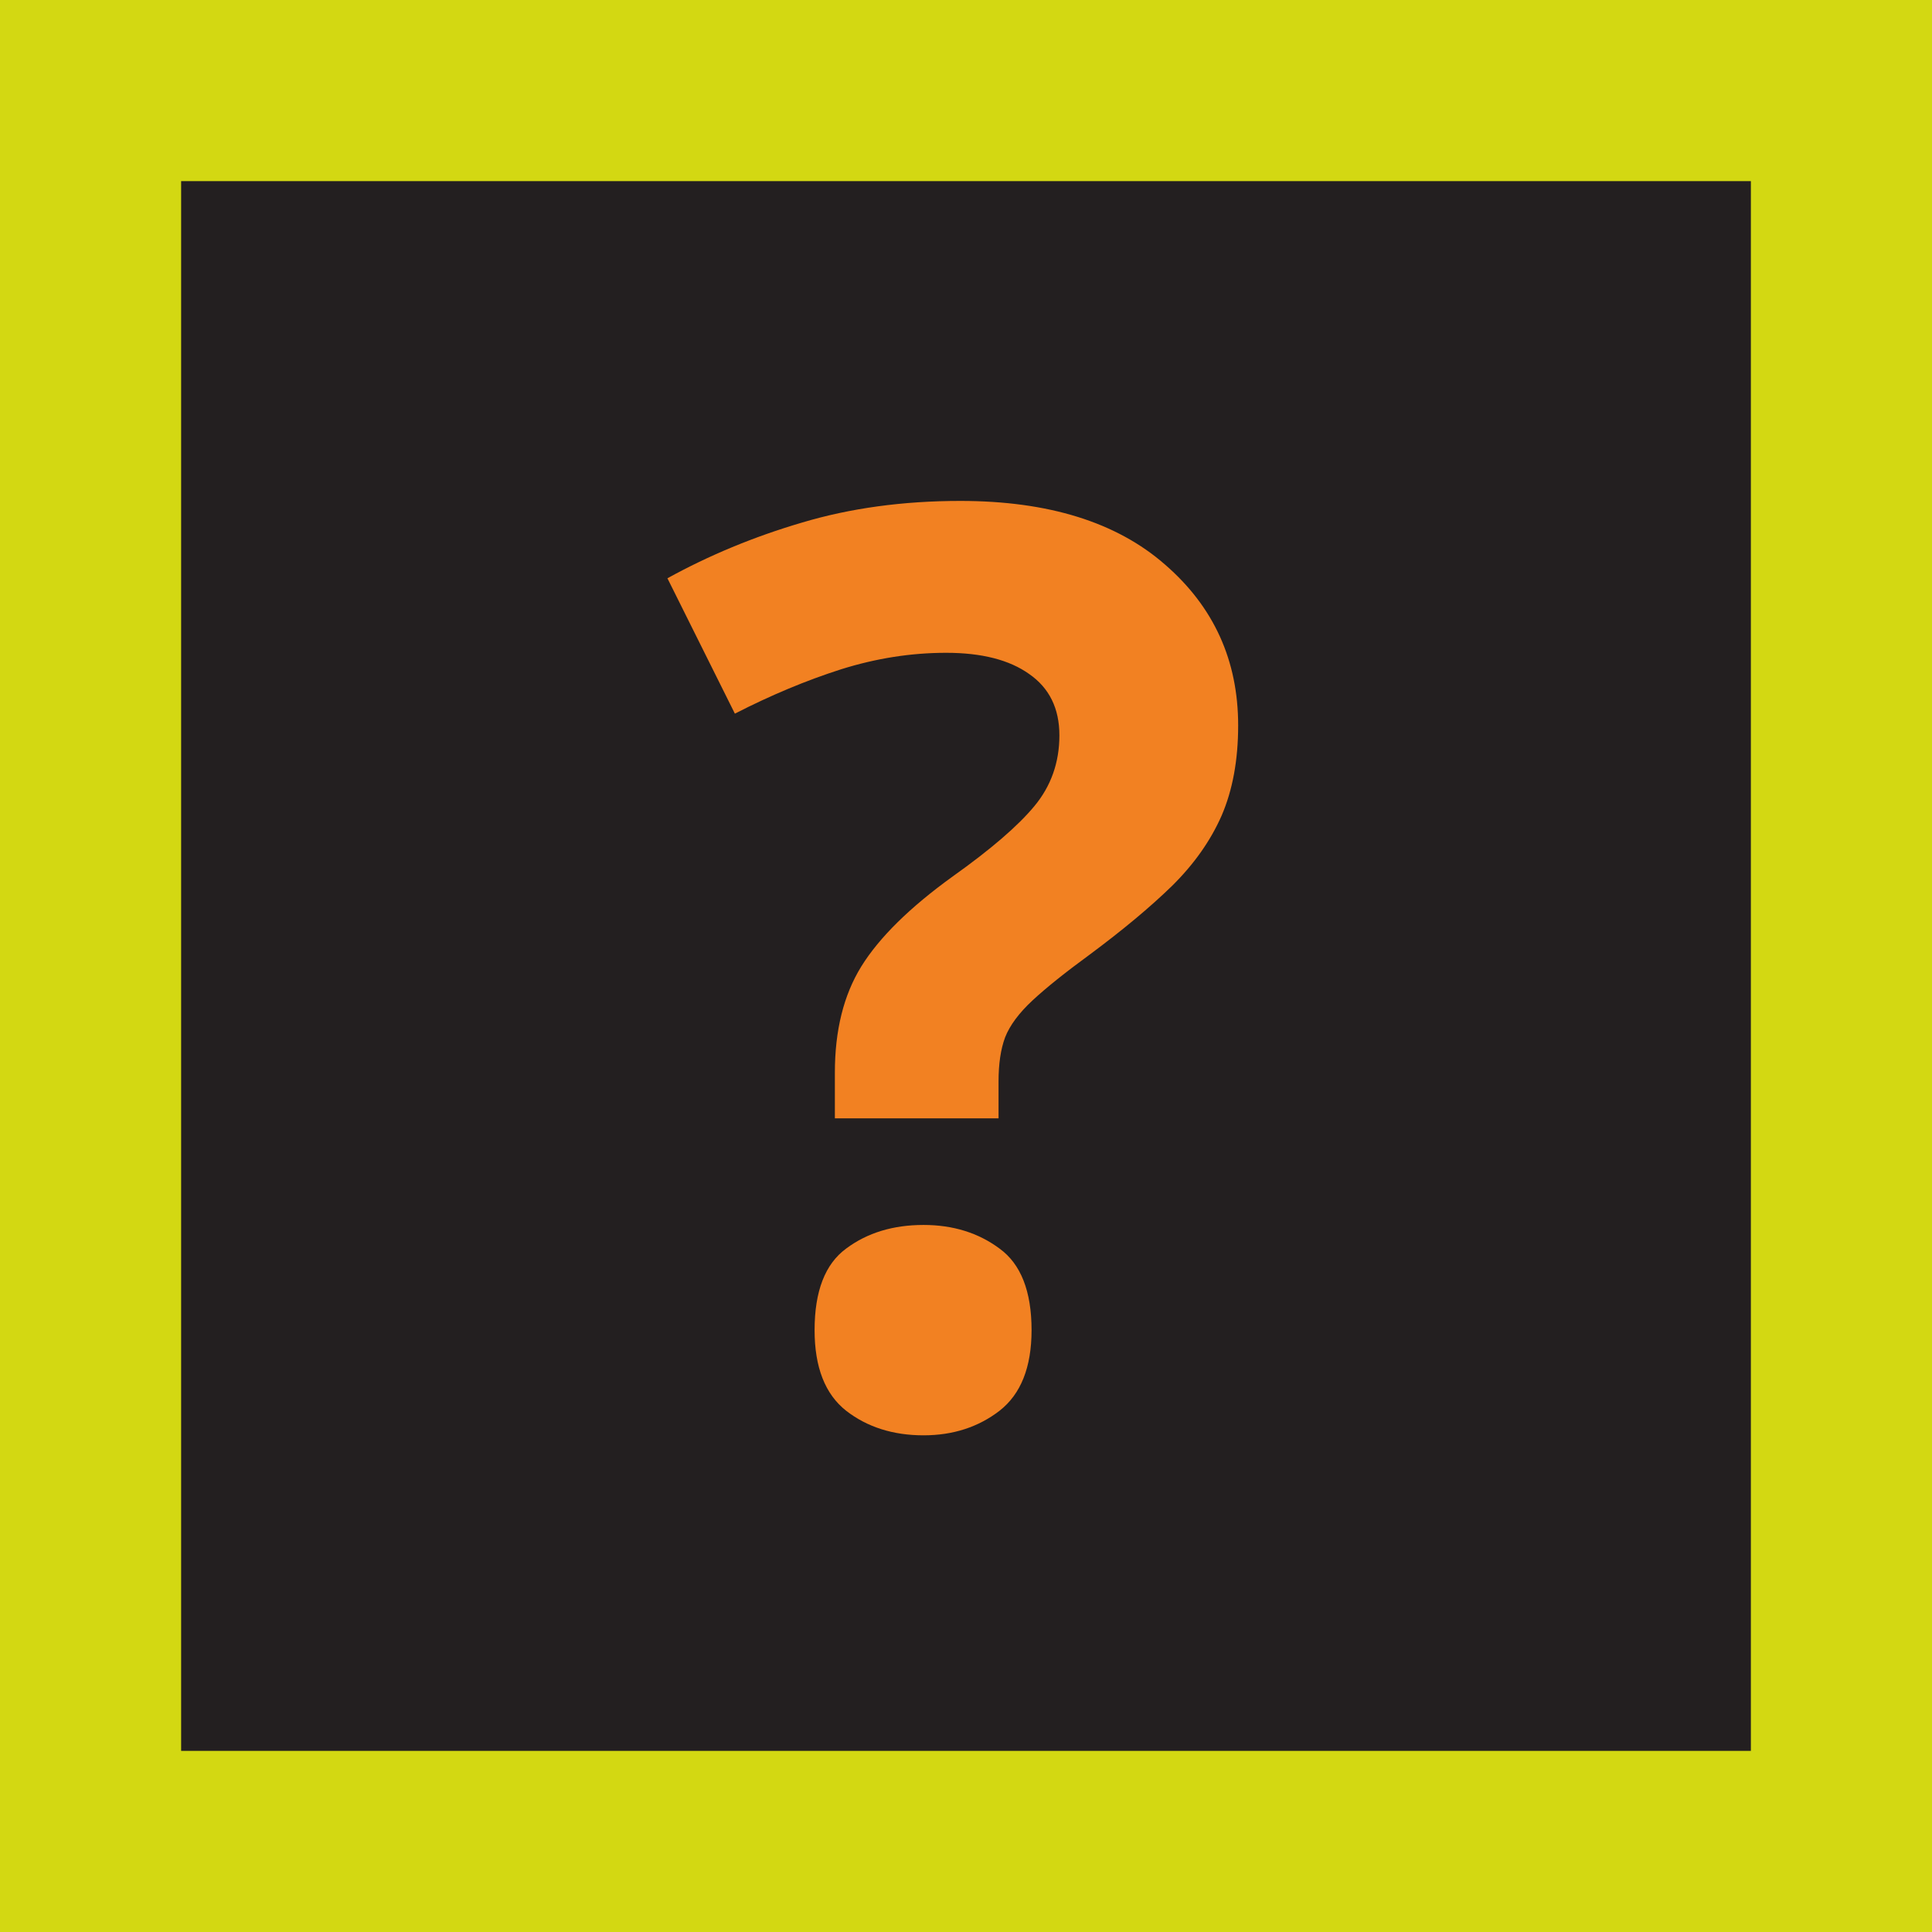
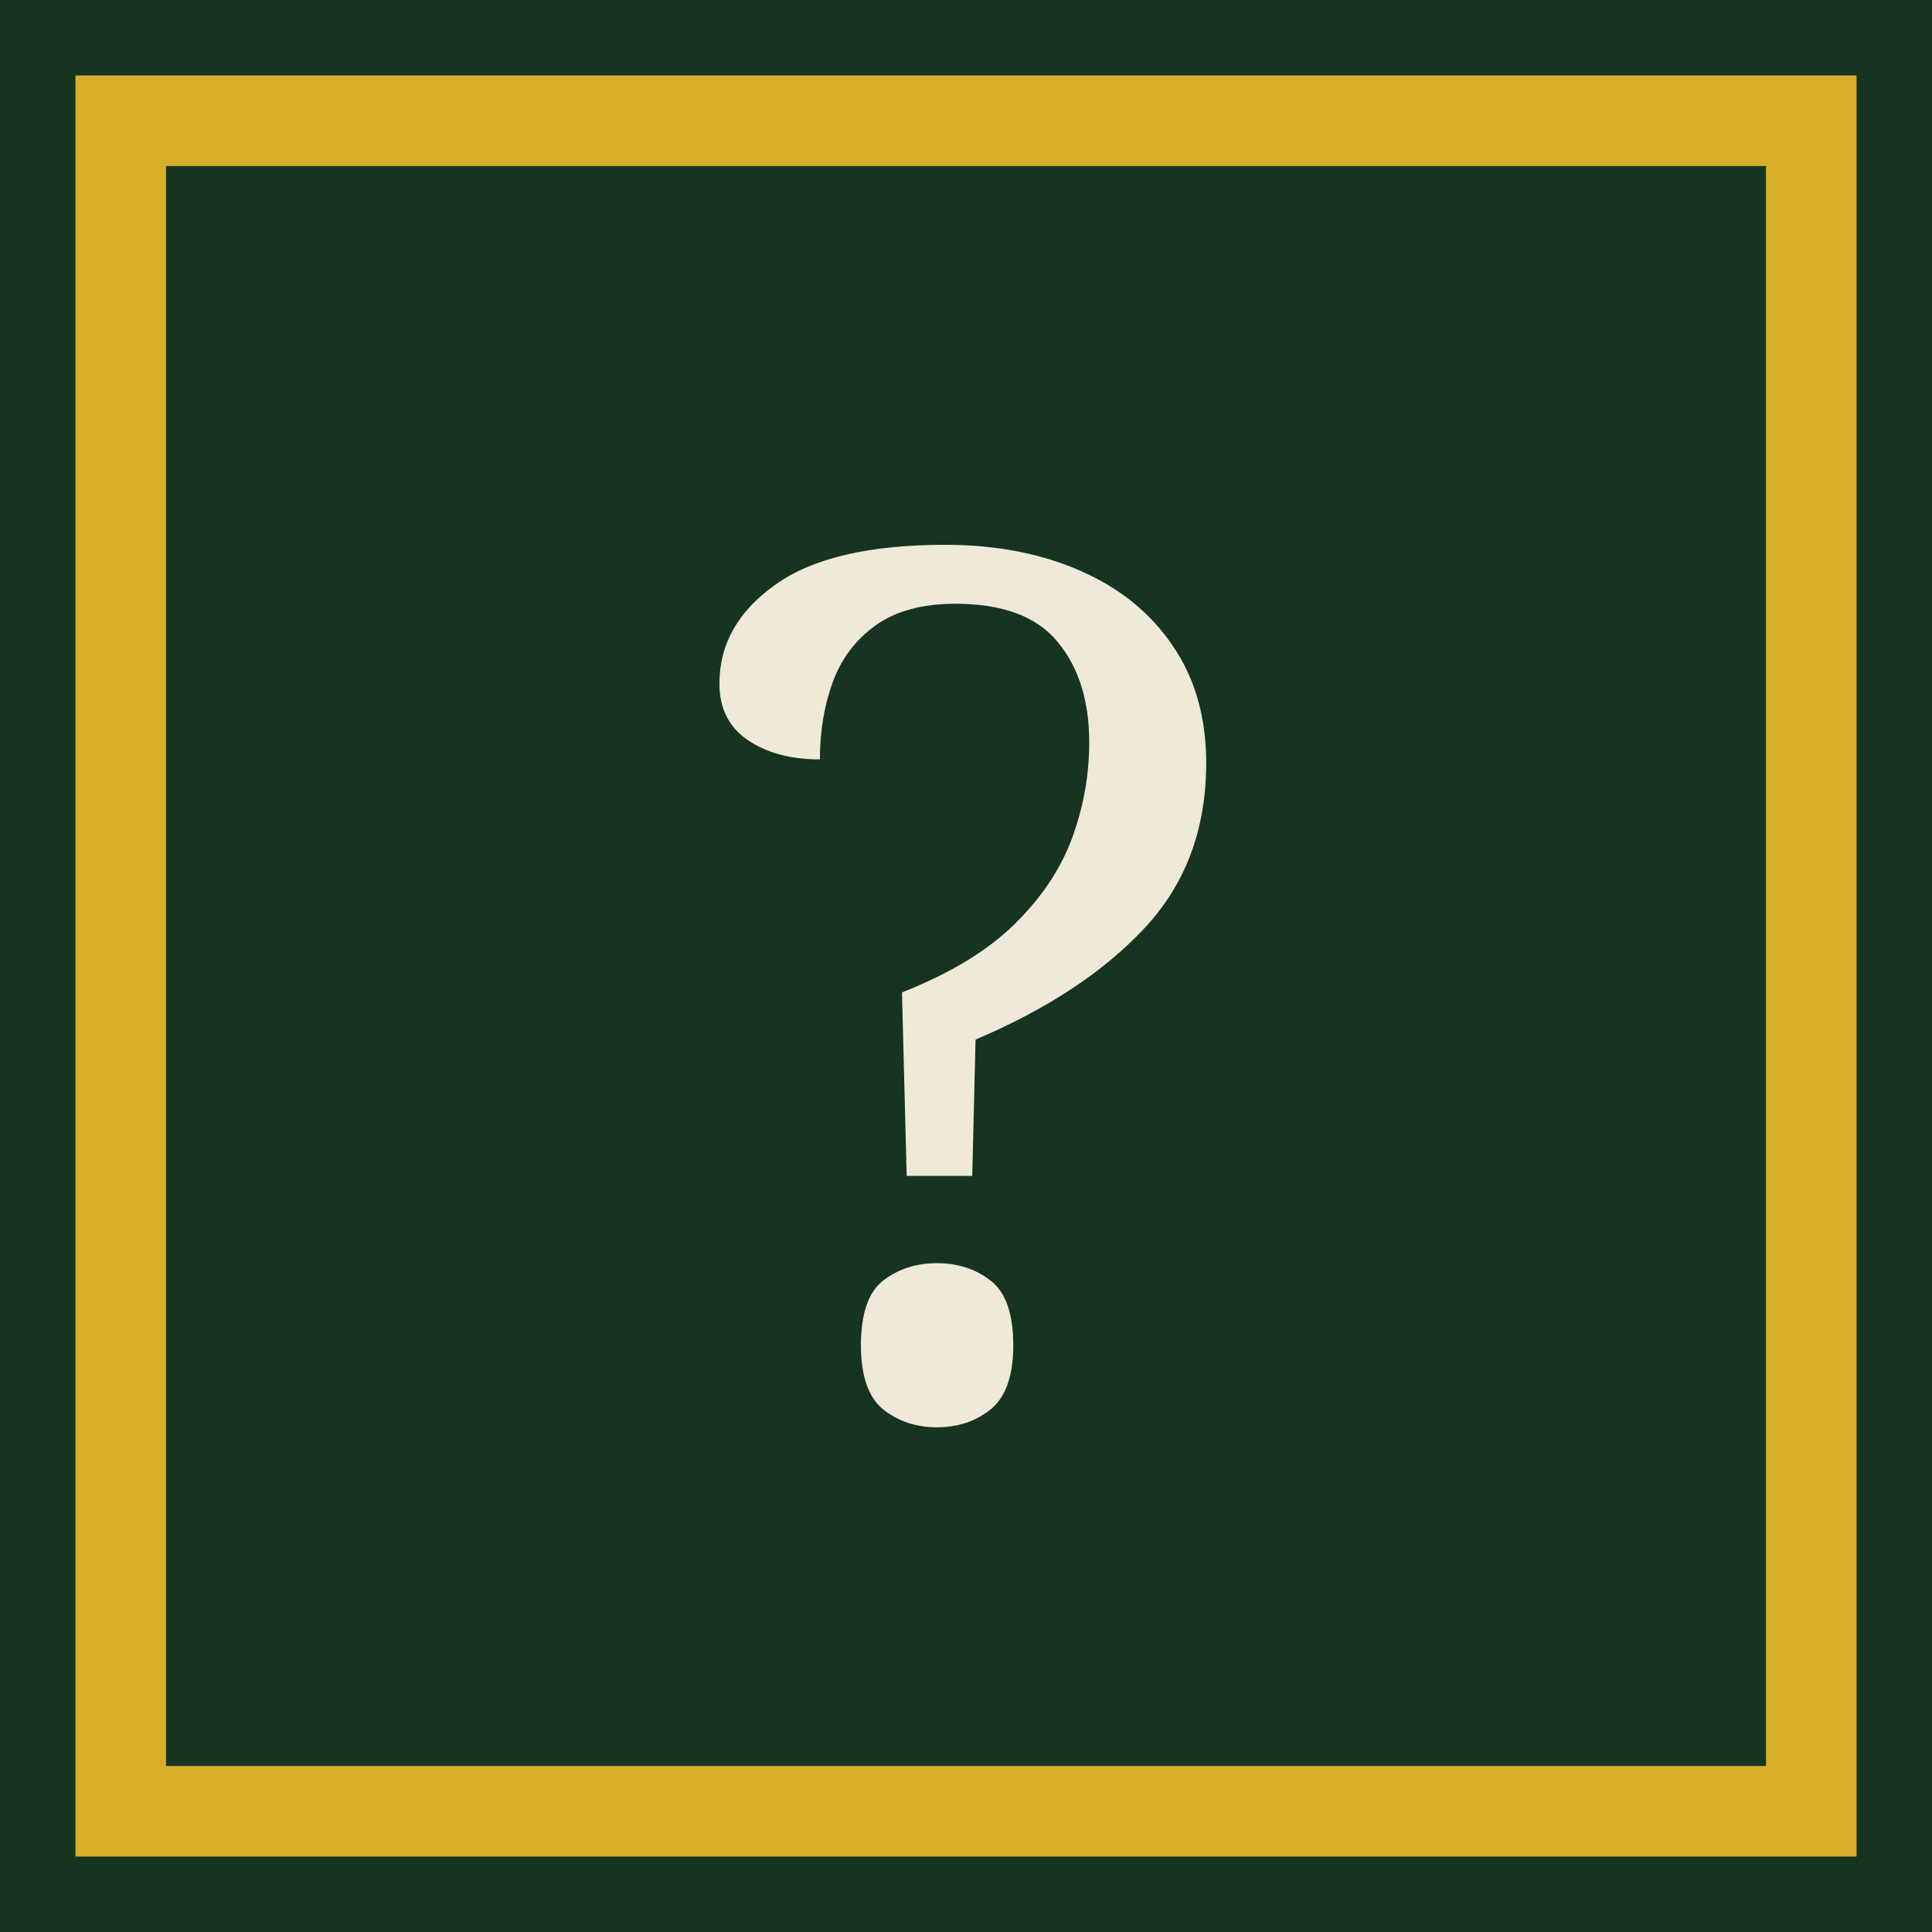
<svg xmlns="http://www.w3.org/2000/svg" viewBox="0 0 64 64" role="img" aria-label="The Who? Invitational Open">
-   <rect width="64" height="64" fill="#231F20" />
-   <rect x="3" y="3" width="58" height="58" fill="none" stroke="#D3D812" stroke-width="6" />
-   <text x="32" y="47" font-family="Oswald, Arial Narrow, sans-serif" font-size="42" font-weight="700" text-anchor="middle" fill="#F28122">?</text>
+   <rect width="64" height="64" fill="#16341f" />
+   <rect x="4" y="4" width="56" height="56" fill="none" stroke="#d8ae2b" stroke-width="3" />
+   <text x="32" y="47" font-family="Alfa Slab One, Georgia, serif" font-size="40" font-weight="400" text-anchor="middle" fill="#efe9da">?</text>
</svg>
